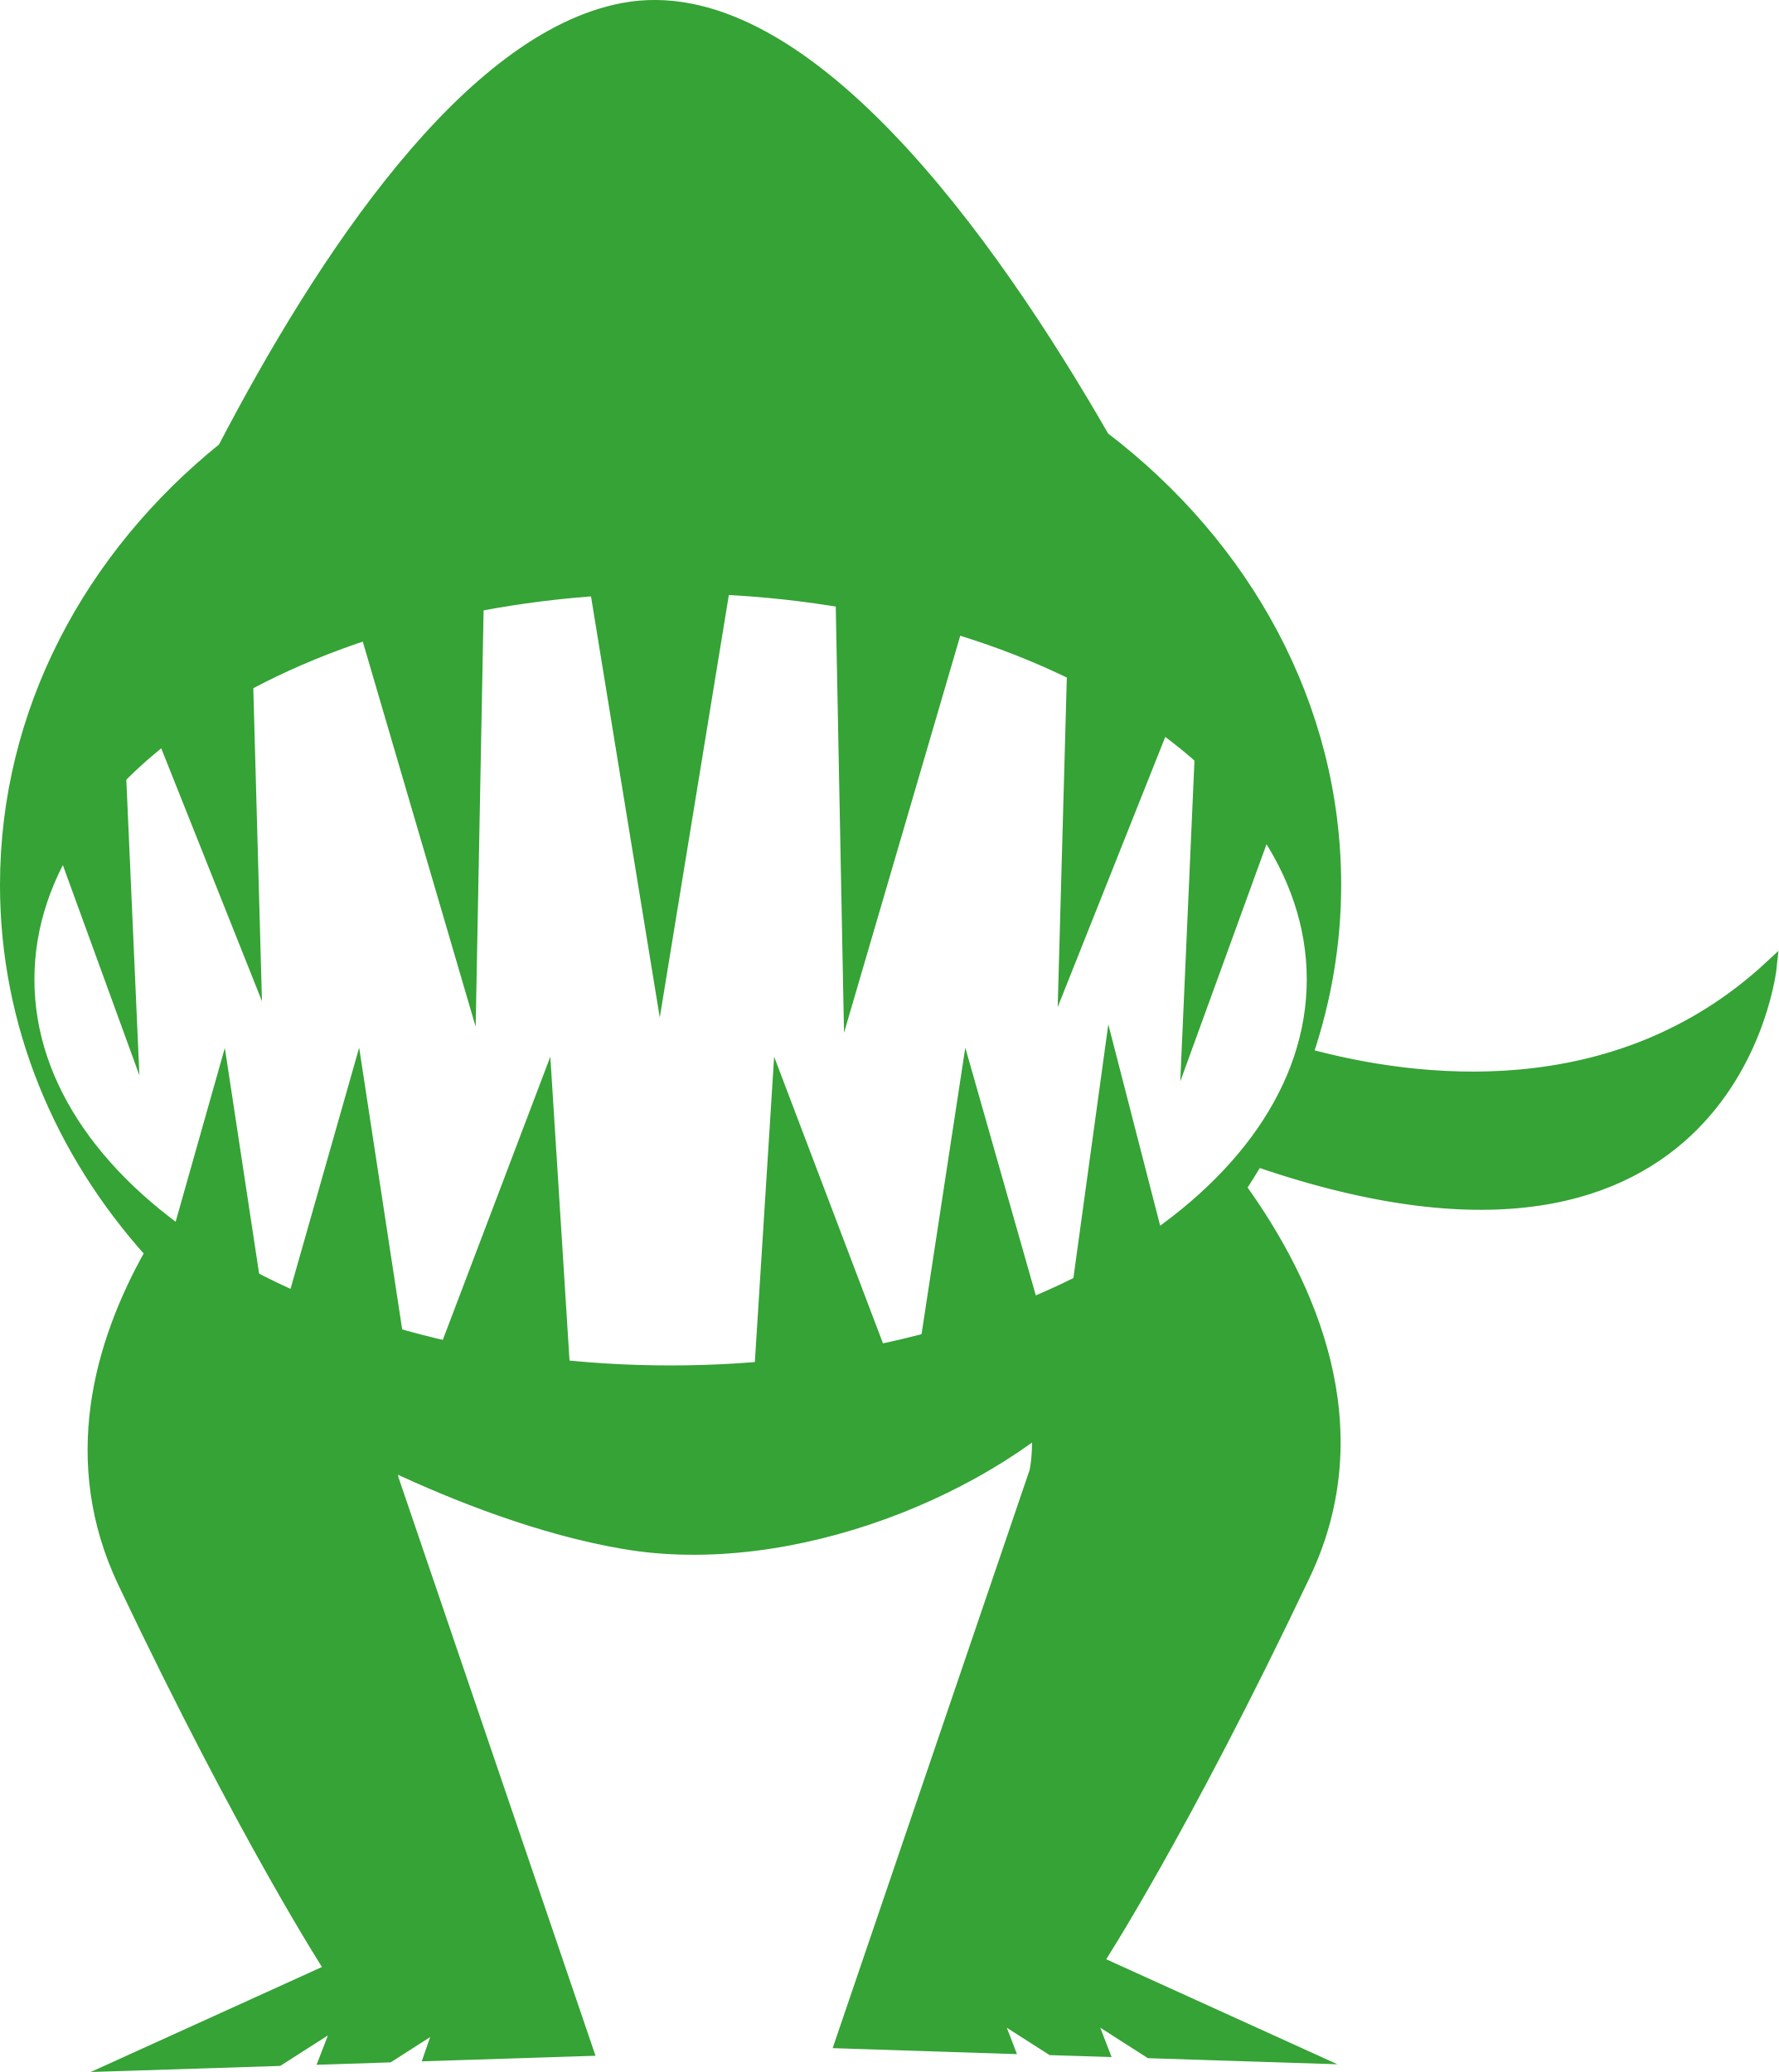
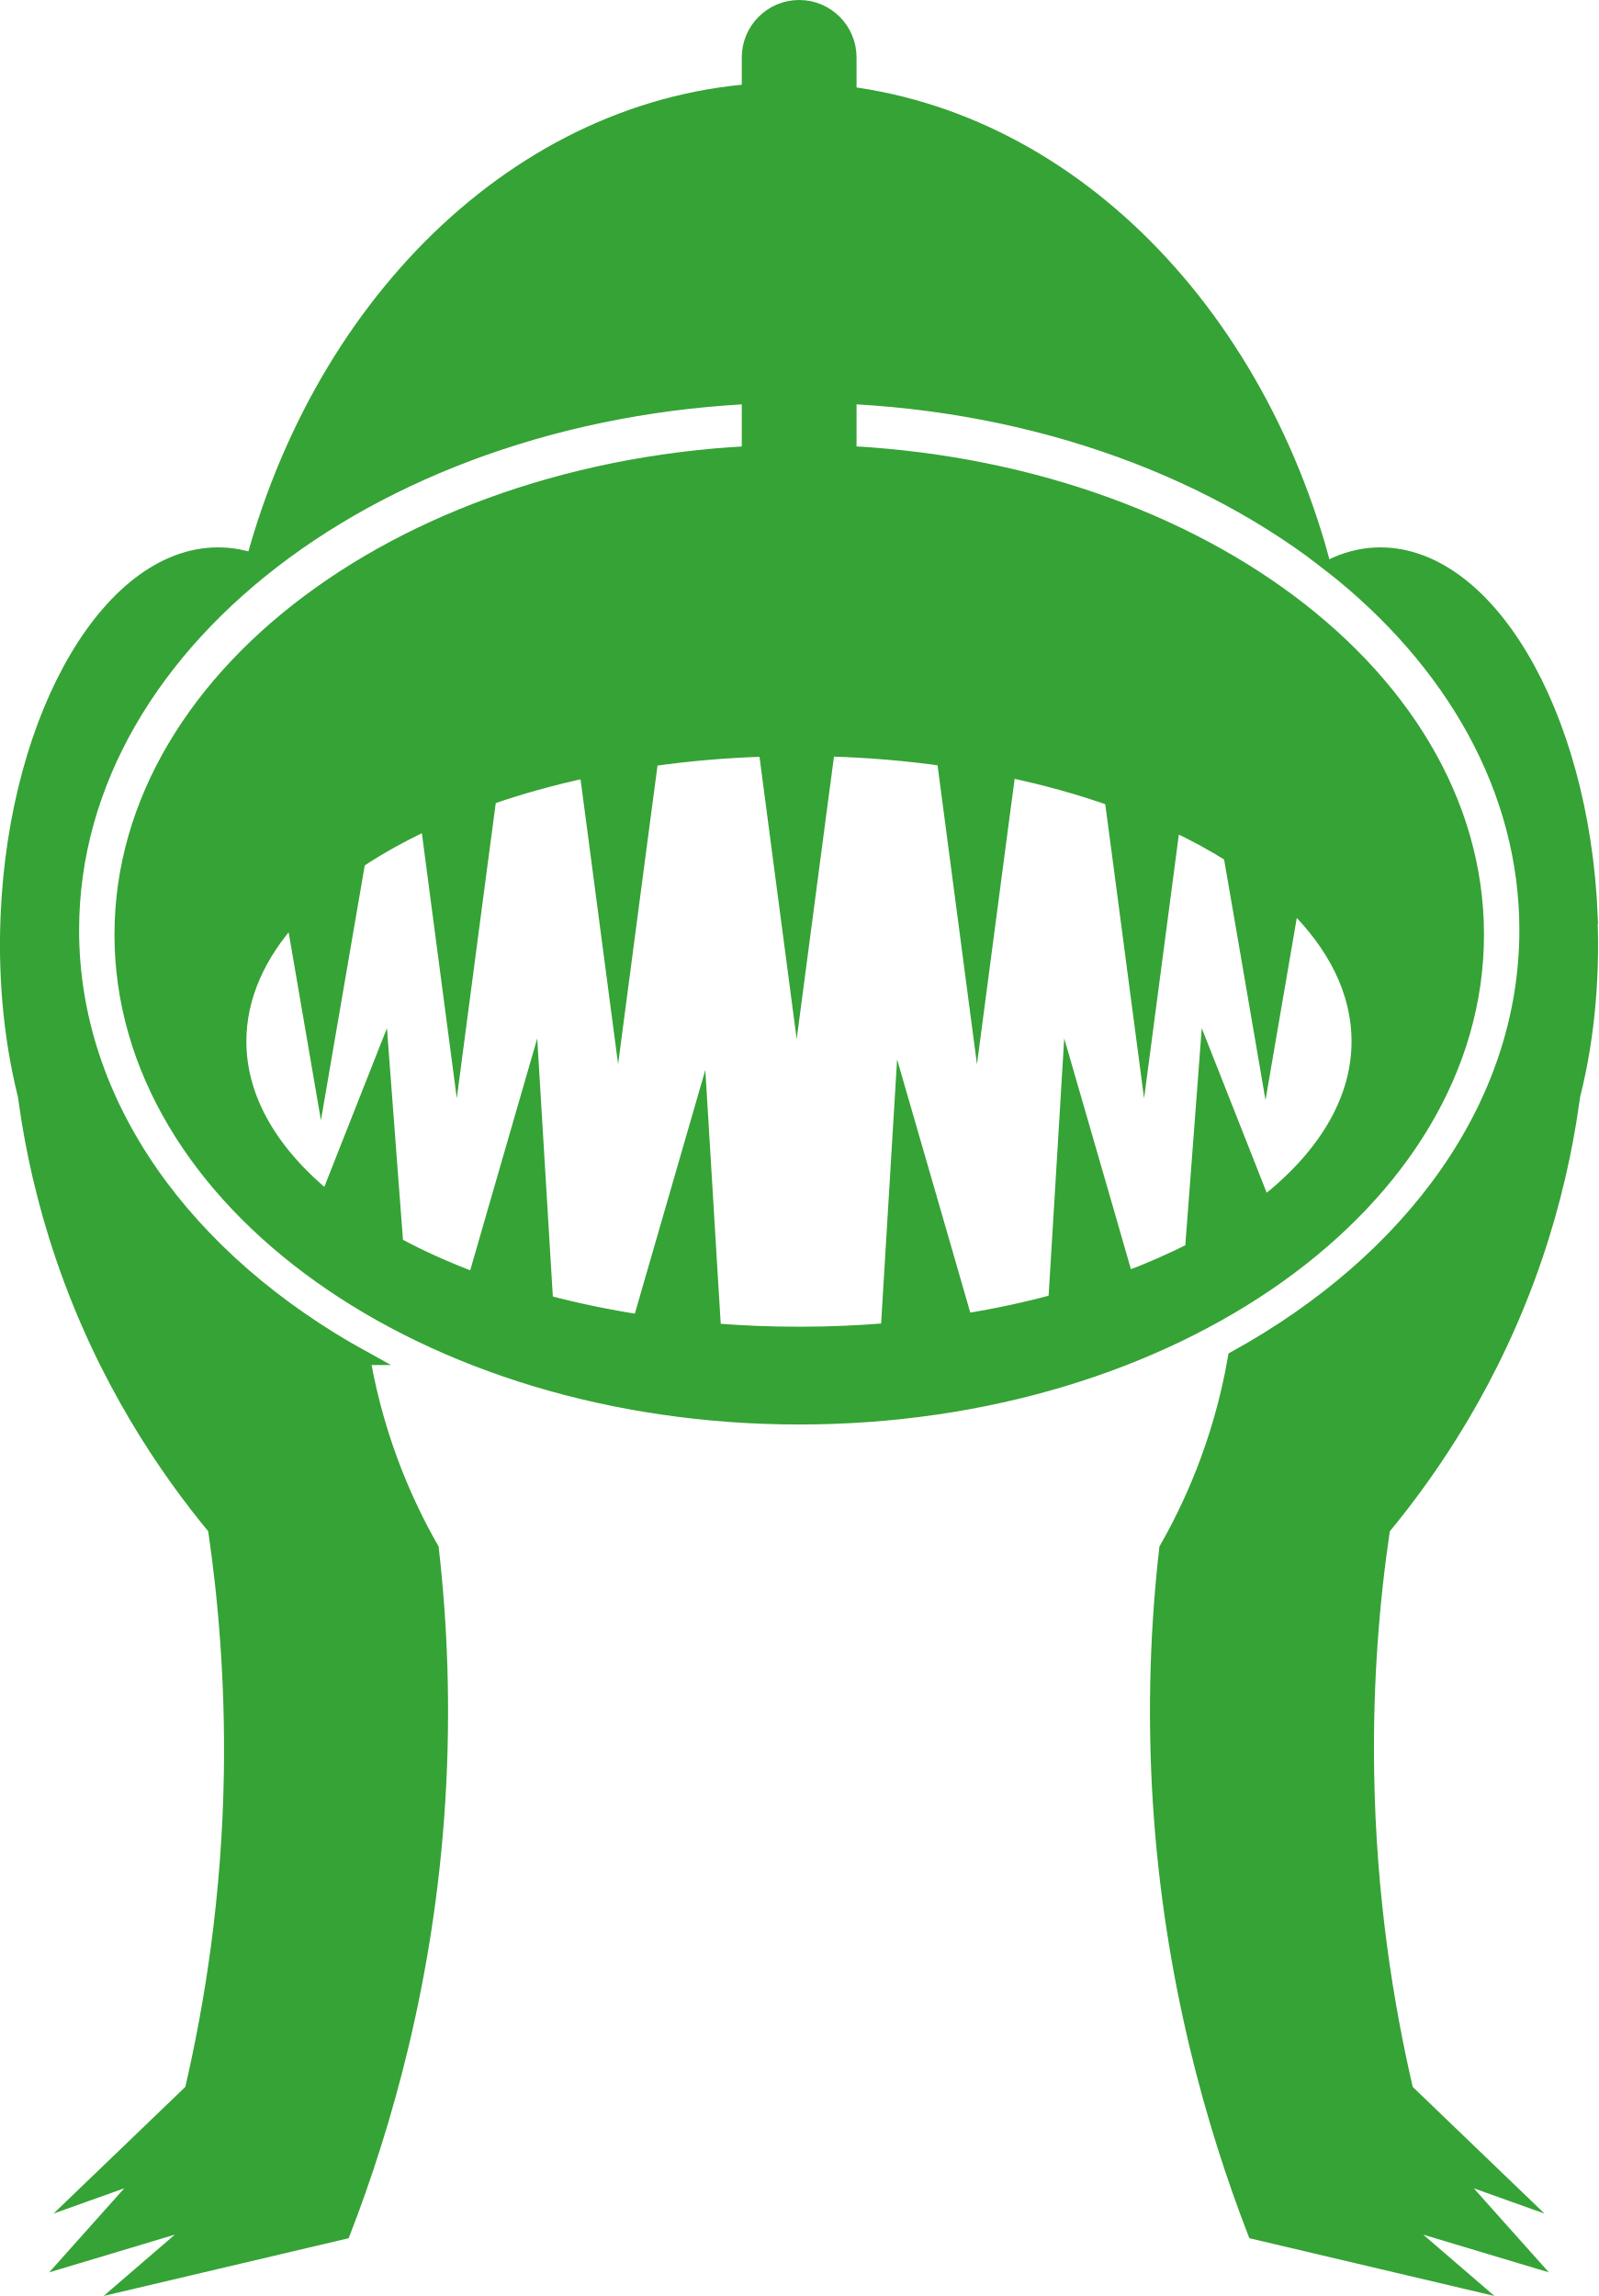
- <svg xmlns="http://www.w3.org/2000/svg" id="Capa_1" data-name="Capa 1" viewBox="0 0 144.76 168.65">
+ <svg xmlns="http://www.w3.org/2000/svg" id="Capa_1" data-name="Capa 1" viewBox="0 0 112.96 162.26">
  <defs>
    <style>
      .cls-1 {
        fill: #35a335;
        stroke: #35a335;
        stroke-miterlimit: 10;
      }
    </style>
  </defs>
  <g>
-     <polygon class="cls-1" points="9.98 51.67 20.74 78.69 19.95 50.16 9.98 51.67" />
-     <polygon class="cls-1" points="28.86 48.19 38.27 80.3 38.9 47.31 28.86 48.19" />
-     <polygon class="cls-1" points="2.3 61.22 10.7 84.3 9.63 60.1 2.3 61.22" />
-     <polygon class="cls-1" points="97.4 52.16 86.65 79.17 87.44 50.64 97.4 52.16" />
-     <polygon class="cls-1" points="78.52 48.67 69.12 80.79 68.48 47.79 78.52 48.67" />
-     <polygon class="cls-1" points="105.08 61.71 96.69 84.79 97.76 60.59 105.08 61.71" />
-     <polygon class="cls-1" points="13.32 104.72 18.15 87.65 20.74 104.72 13.32 104.72" />
-     <polygon class="cls-1" points="23.17 108.39 29.08 87.62 32.25 108.39 23.17 108.39" />
-     <polygon class="cls-1" points="35.87 110.9 44.43 88.35 45.91 111.78 35.87 110.9" />
-     <polygon class="cls-1" points="95.17 104.72 90.34 85.96 87.76 104.72 95.17 104.72" />
-     <polygon class="cls-1" points="84.61 108.39 78.7 87.62 75.53 108.39 84.61 108.39" />
-     <polygon class="cls-1" points="71.91 110.9 63.35 88.35 61.87 111.78 71.91 110.9" />
-     <polygon class="cls-1" points="53.69 42.4 59.79 42.4 56.74 61.06 53.69 79.72 50.64 61.06 47.6 42.4 53.69 42.4" />
-     <path class="cls-1" d="m106.34,85.84c1.48-4.37,2.3-9,2.3-13.81,0-14.57-7.32-27.61-18.85-36.41C80.67,19.75,65.28-2.04,50.69.74c-12.58,2.4-24.42,20.3-32.47,35.76C7.33,45.28.5,57.95.5,72.04c0,11.32,4.42,21.72,11.8,29.92-4.18,7.41-6.89,17-2.22,26.83,9.95,20.94,16.85,31.53,16.85,31.53l-17.06,7.75,12.78-.41,5.05-3.23-1.2,3.11,5.14-.17,4.31-2.76-.92,2.65,12.74-.41-15.82-46.45s-.46-1.95-.03-4.77c6.89,2.82,14.55,4.41,22.63,4.41,10.74,0,20.74-2.79,29.15-7.59,1.32,4.13.57,7.33.57,7.33l-15.82,46.45,13.57.44-1.1-2.86,4.65,2.97,4.15.13-1.2-3.11,5.05,3.23,12.78.41-17.06-7.75s6.91-10.59,16.85-31.53c5.73-12.05.36-23.74-5.22-31.49.48-.72.93-1.46,1.38-2.2,38.84,13.36,41.79-15.8,41.79-15.8-12.62,11.72-28.98,9.56-37.79,7.16Zm-51.77,25.8c-28.87,0-52.27-14.29-52.27-31.92s23.4-31.92,52.27-31.92,52.27,14.29,52.27,31.92-23.4,31.92-52.27,31.92Z" />
+     <path class="cls-1" d="m25.69,95.97c-12.51-6.89-20.6-17.87-20.6-30.24,0-20.86,23.01-37.77,51.4-37.77,14.5,0,27.59,4.42,36.93,11.52-5.31-19.27-20.19-33.15-37.74-33.15S23.18,20.26,17.9,39.59c-.7-.23-1.43-.37-2.17-.4-7.79-.32-14.59,11.13-15.19,25.57-.2,4.8.32,9.33,1.37,13.25-.02,0-.04,0-.07,0,.46,3.21,1.25,6.89,2.6,10.85,2.93,8.6,7.29,14.97,10.75,19.15.73,4.96,1.23,10.78,1.13,17.29-.14,8.78-1.36,16.37-2.77,22.44-2.58,2.48-5.16,4.96-7.74,7.44l4.65-1.66-5.43,6.08,9.43-2.83-5.26,4.53,15.07-3.55c2.9-7.51,5.92-17.9,6.7-30.5.41-6.65.13-12.65-.46-17.8-1.51-2.64-3.78-7.29-4.85-13.48Z" />
+     <path class="cls-1" d="m112.41,64.76c-.6-14.45-7.4-25.89-15.19-25.57-1.09.05-2.13.33-3.13.81,8.55,6.74,13.78,15.78,13.78,25.73,0,12.37-8.1,23.35-20.6,30.24-1.07,6.19-3.34,10.84-4.85,13.48-.59,5.14-.87,11.14-.46,17.8.79,12.6,3.8,22.99,6.7,30.5l15.07,3.55-5.26-4.53,9.43,2.83-5.43-6.08,4.65,1.66c-2.58-2.48-5.16-4.96-7.74-7.44-1.41-6.06-2.63-13.66-2.77-22.44-.11-6.51.39-12.34,1.13-17.29,3.46-4.18,7.82-10.55,10.75-19.15,1.35-3.96,2.14-7.64,2.6-10.85-.02,0-.04,0-.07,0,1.06-3.92,1.57-8.44,1.37-13.25Z" />
  </g>
-   <path class="cls-1" d="m23.17,114.66s14.05,8.62,27.63,10.93,29.97-4.38,38.14-13.14l-65.78,2.2Z" />
+   <path class="cls-1" d="m56.48,31.93c-26.45,0-47.89,15.28-47.89,34.12s21.44,34.12,47.89,34.12,47.89-15.28,47.89-34.12-21.44-34.12-47.89-34.12Zm32.83,53.21l-1.37-3.48-2.68-6.79-.55,7.28-.47,6.17c-1.44.74-3,1.42-4.65,2.04l-1.39-4.83-2.67-9.23-.58,9.59-.37,6.07c-2.03.55-4.15,1.01-6.37,1.37l-1.82-6.31-2.67-9.23-.58,9.59-.4,6.62c-2.04.17-4.13.26-6.25.26s-4.06-.08-6.03-.24l-.36-5.9-.58-9.59-2.67,9.23-1.63,5.64c-2.3-.36-4.52-.82-6.63-1.38l-.37-6.12-.58-9.59-2.67,9.23-1.41,4.89c-2-.74-3.86-1.58-5.56-2.5l-.44-5.78-.55-7.28-2.68,6.79-1.2,3.05c-3.93-3.21-6.22-7.02-6.22-11.12,0-3.16,1.37-6.16,3.8-8.84l.34,1.98,1.63,9.49,1.63-9.49,1.01-5.87c1.47-.98,3.11-1.89,4.9-2.72l.43,3.28,1.63,12.37,1.63-12.37.67-5.04c2.15-.75,4.45-1.39,6.87-1.91l.6,4.54,1.63,12.37,1.63-12.37.71-5.35c2.6-.37,5.31-.61,8.09-.69l.56,4.27,1.63,12.37,1.63-12.37.57-4.28c2.82.07,5.57.31,8.2.68l.71,5.38,1.63,12.37,1.63-12.37.61-4.58c2.57.54,5.01,1.22,7.28,2.02l.66,4.97,1.63,12.37,1.63-12.37.42-3.2c1.46.68,2.82,1.42,4.06,2.21l.84,4.86,1.63,9.49,1.63-9.49.25-1.48c3,2.91,4.7,6.24,4.7,9.77,0,4.28-2.49,8.25-6.75,11.55Z" />
+   <rect class="cls-1" x="52.92" y=".5" width="7.11" height="38.68" rx="3.56" ry="3.56" />
</svg>
